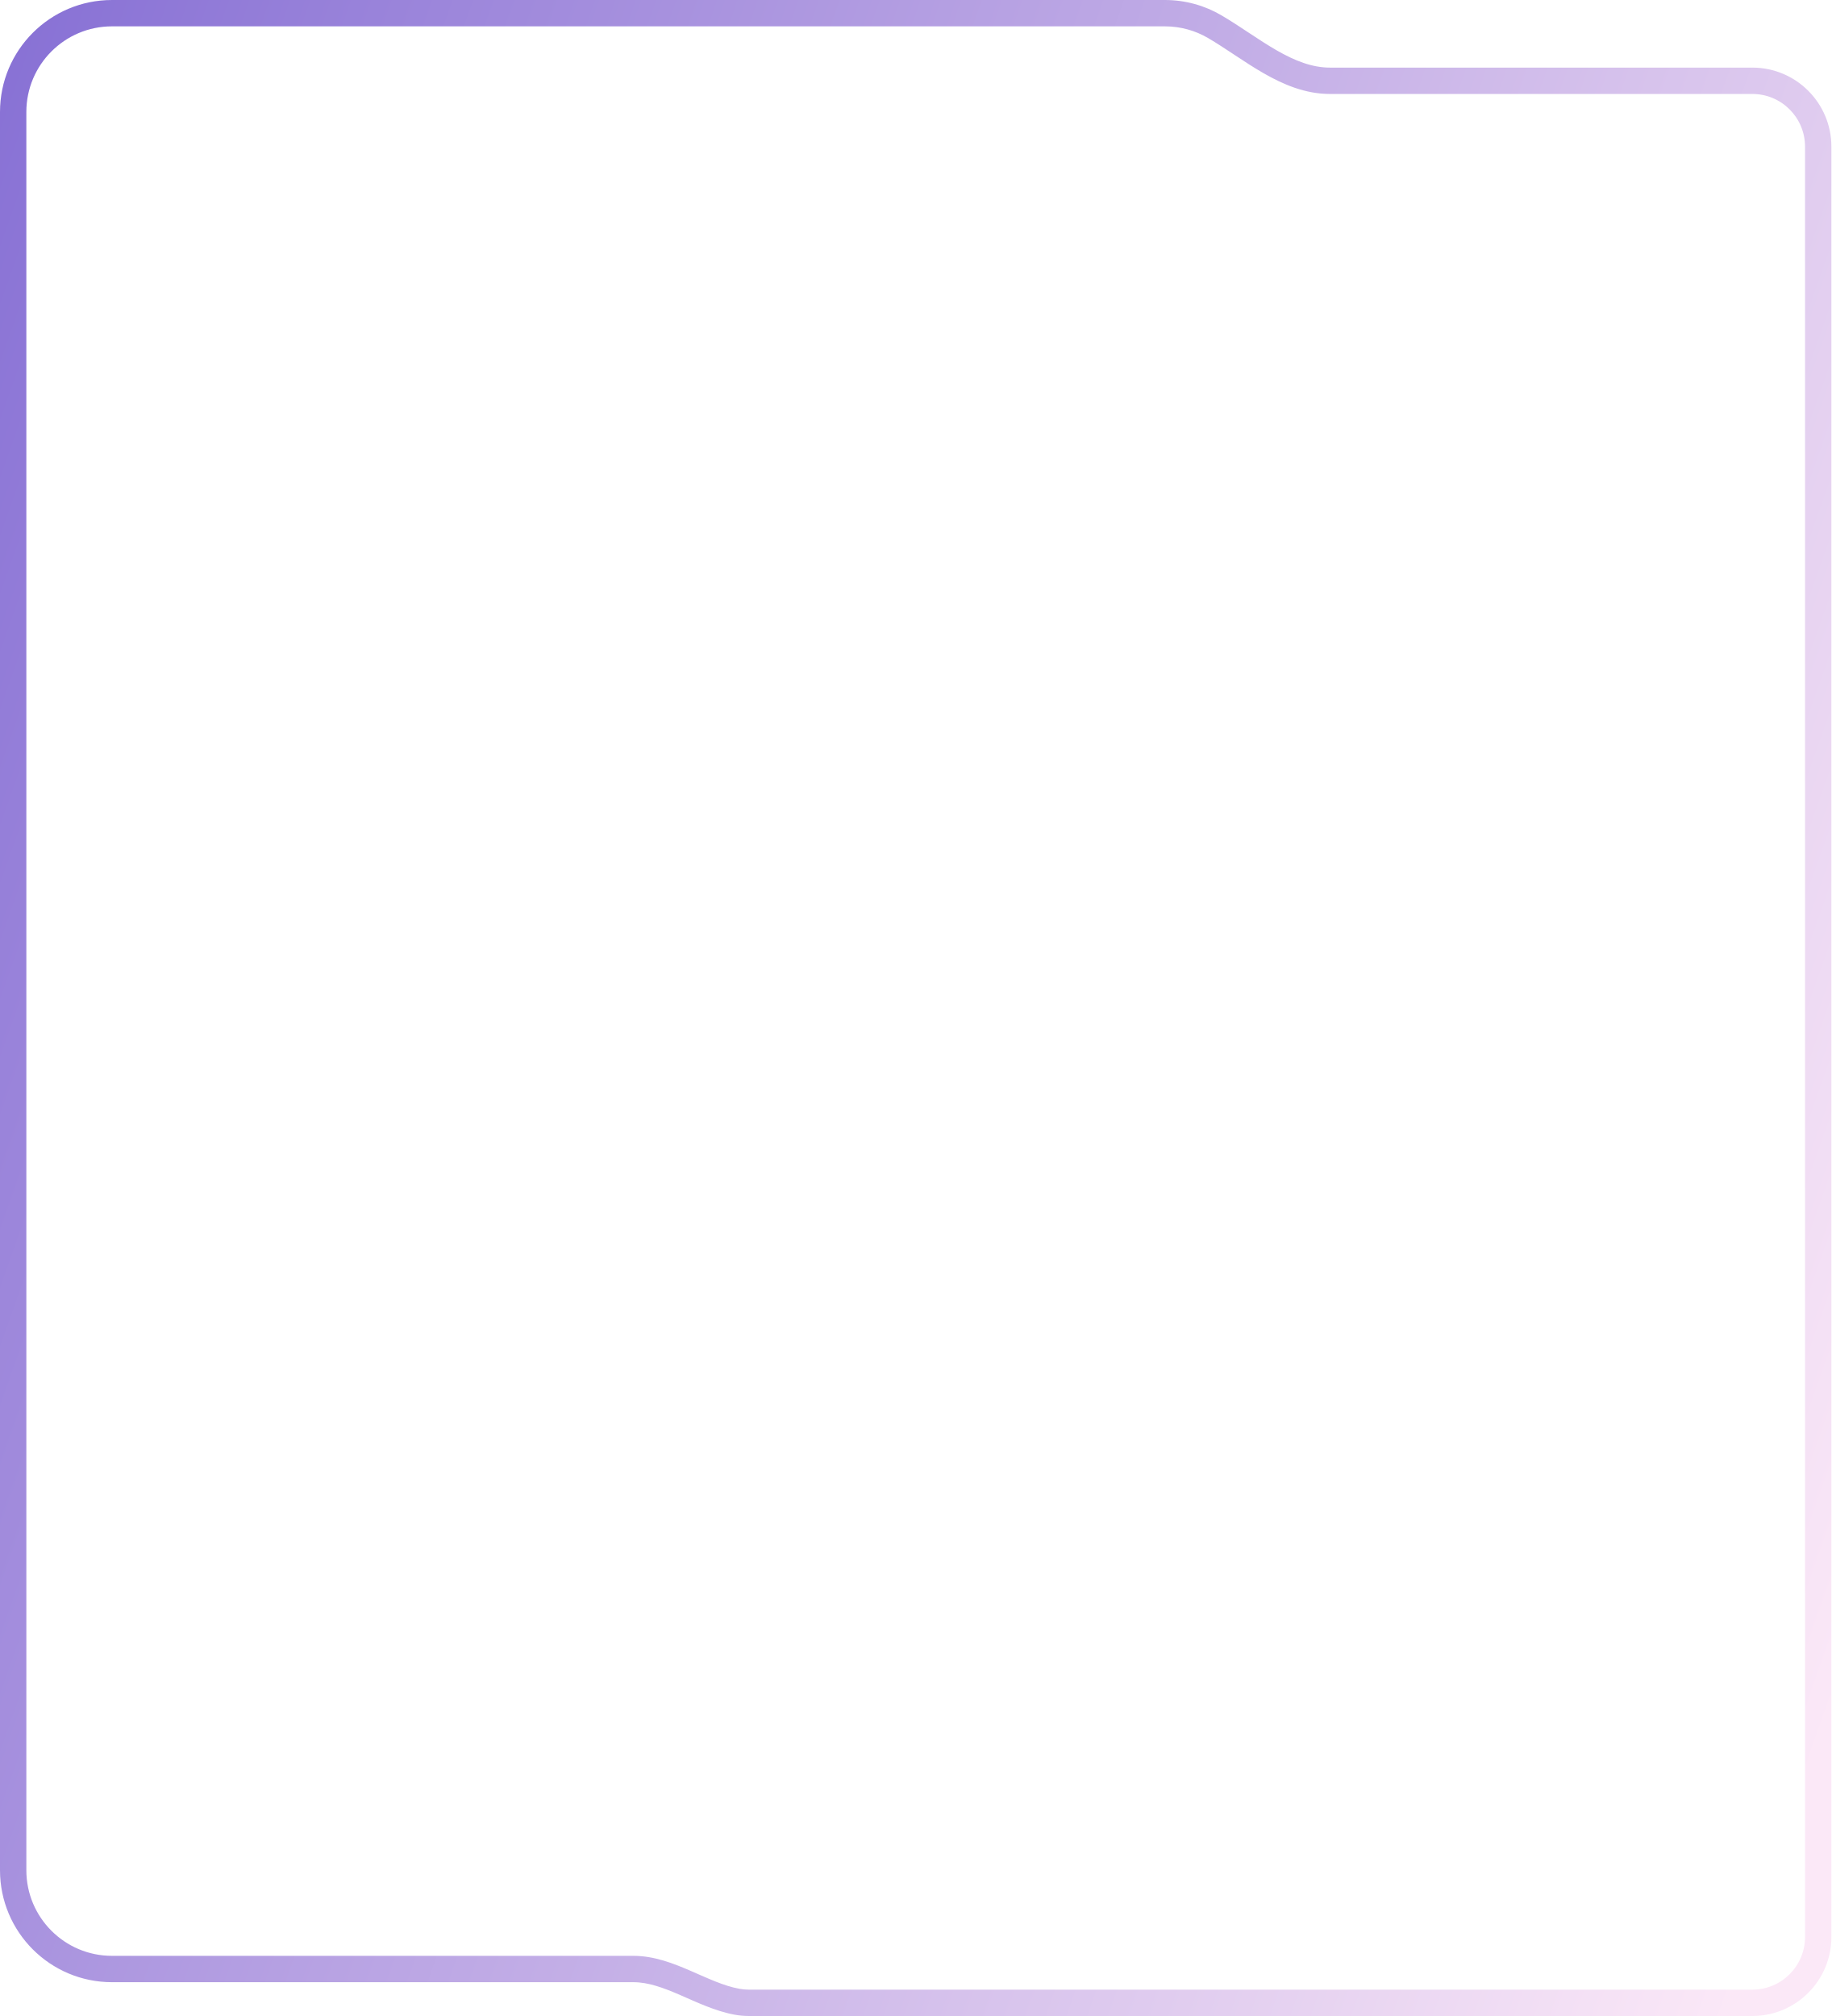
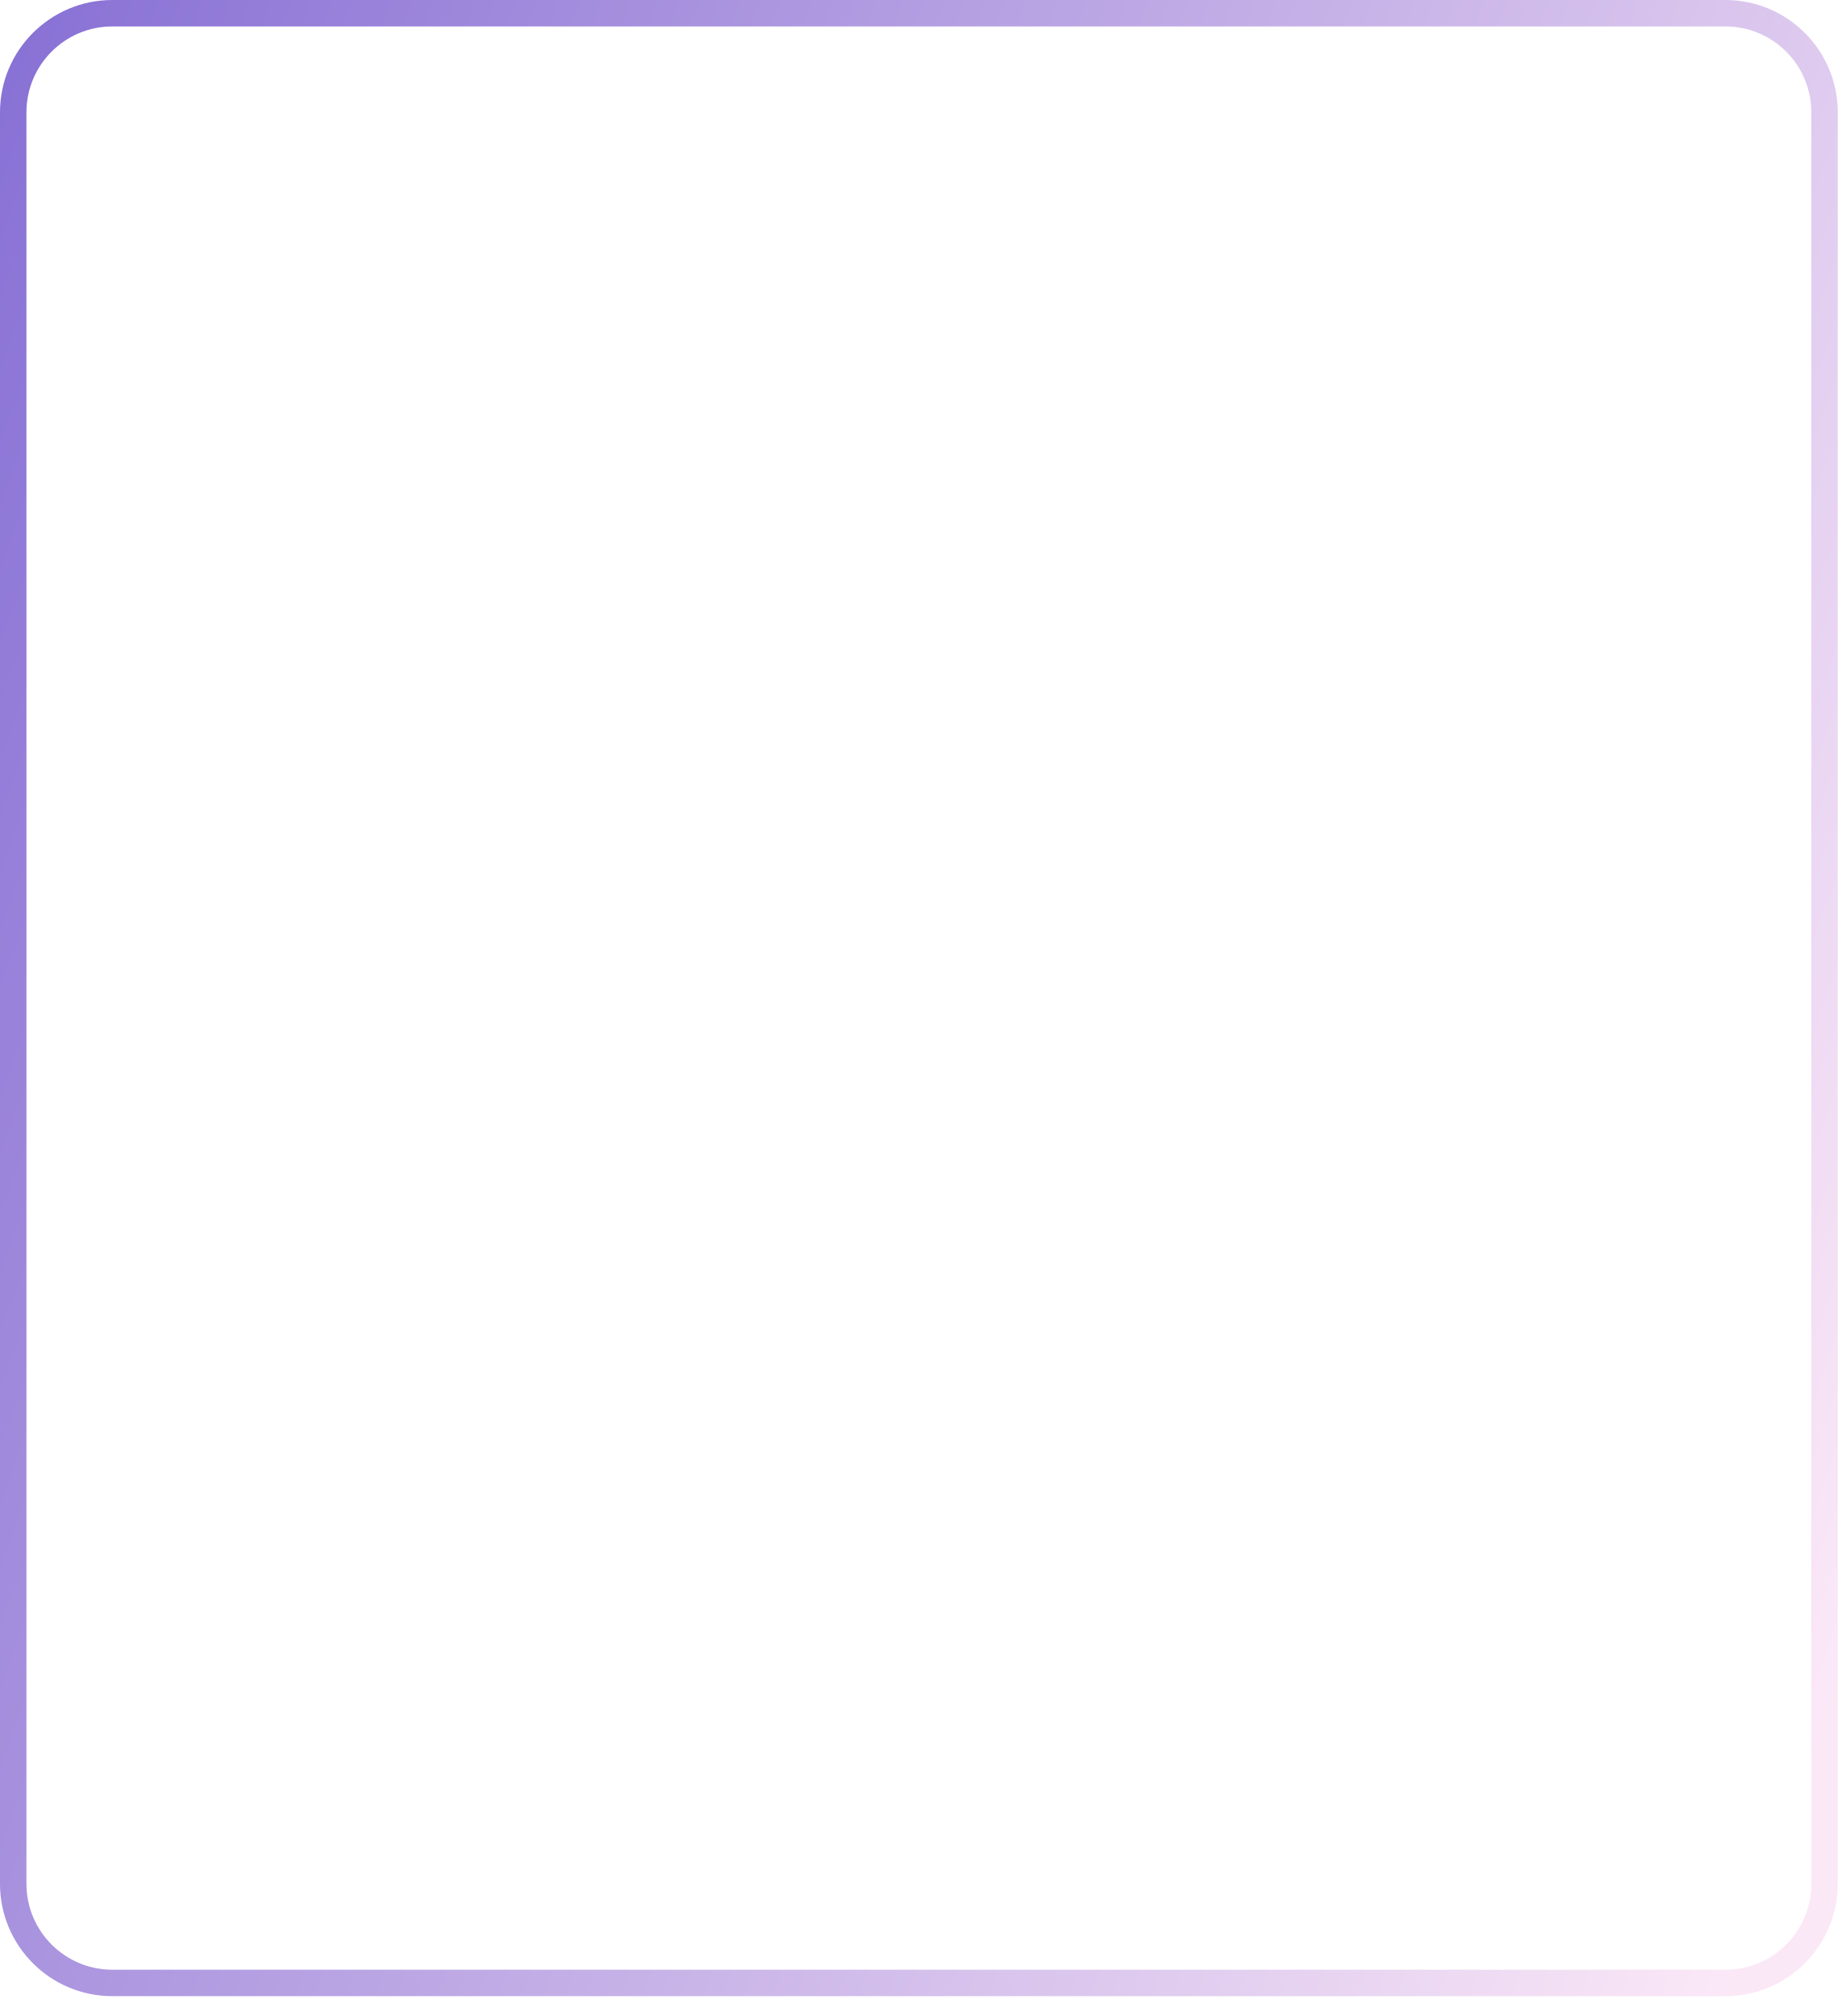
- <svg xmlns="http://www.w3.org/2000/svg" width="278" height="306" viewBox="0 0 278 306" fill="none">
-   <path d="M266.001 12.262L266.001 10.262H266.001V12.262ZM276.001 22.262H278.001V22.262L276.001 22.262ZM276.001 294H278.001V294H276.001ZM266.001 304V306H266.001L266.001 304ZM113.691 304V306V306V304ZM2 283.869H0V283.869L2 283.869ZM111.881 303.836L111.521 305.804L111.881 303.836ZM176.822 2V4C179.216 4 181.452 4.645 183.374 5.769L184.384 4.043L185.394 2.317C182.876 0.844 179.945 0 176.822 0V2ZM201.876 12.262V14.262H266.001V12.262V10.262H201.876V12.262ZM266.001 12.262L266.001 14.262C270.419 14.262 274.001 17.844 274.001 22.262L276.001 22.262L278.001 22.262C278.001 15.635 272.628 10.262 266.001 10.262L266.001 12.262ZM276.001 22.262H274.001V294H276.001H278.001V22.262H276.001ZM276.001 294H274.001C274.001 298.418 270.419 302 266.001 302L266.001 304L266.001 306C272.628 306 278.001 300.627 278.001 294H276.001ZM266.001 304V302H113.691V304V306H266.001V304ZM113.691 304V302C113.194 302 112.71 301.955 112.241 301.869L111.881 303.836L111.521 305.804C112.226 305.933 112.952 306 113.691 306V304ZM96.155 298.869V296.869H17V298.869V300.869H96.155V298.869ZM17 298.869V296.869C9.82 296.869 4 291.049 4 283.869L2 283.869L0 283.869C0 293.258 7.611 300.869 17 300.869V298.869ZM2 283.869H4V17H2H0V283.869H2ZM2 17H4C4 9.82 9.82 4 17 4V2V0C7.611 0 0 7.611 0 17H2ZM17 2V4H176.822V2V0H17V2ZM111.881 303.836L112.241 301.869C109.855 301.432 107.556 300.325 104.846 299.151C102.264 298.032 99.328 296.869 96.155 296.869V298.869V300.869C98.416 300.869 100.671 301.701 103.256 302.821C105.714 303.886 108.561 305.262 111.521 305.804L111.881 303.836ZM184.384 4.043L183.374 5.769C184.711 6.552 186.049 7.44 187.458 8.372C188.849 9.291 190.306 10.251 191.803 11.11C194.787 12.824 198.13 14.262 201.876 14.262V12.262V10.262C199.161 10.262 196.546 9.221 193.794 7.641C192.423 6.854 191.066 5.962 189.664 5.035C188.281 4.12 186.845 3.166 185.394 2.317L184.384 4.043Z" fill="url(#paint0_linear_1975_145)" />
+ <svg xmlns="http://www.w3.org/2000/svg" width="278" height="305" viewBox="0 0 278 305" fill="none">
+   <path d="M261 2V0V0V2ZM276 17H278H276ZM276 285H278V285H276ZM261 300V302V302V300ZM17 300L17 302H17V300ZM2 285H0H2ZM2 17L0 17V17H2ZM17 2V0V0V2ZM261 2V4C268.18 4 274 9.82 274 17H276H278C278 7.611 270.389 2.74181e-06 261 0V2ZM276 17H274V285H276H278V17H276ZM276 285H274C274 292.18 268.18 298 261 298V300V302C270.389 302 278 294.389 278 285H276ZM261 300V298H17V300V302H261V300ZM17 300L17 298C9.82 298 4 292.18 4 285H2H0C1.19209e-07 294.389 7.611 302 17 302L17 300ZM2 285H4V17H2H0V285H2ZM2 17L4 17C4 9.82 9.82 4 17 4V2V0C7.611 2.38419e-07 2.86102e-06 7.611 0 17L2 17ZM17 2V4H261V2V0H17V2Z" fill="url(#paint0_linear_2286_160)" />
  <defs>
-     <linearGradient id="paint0_linear_1975_145" x1="-18.893" y1="-27.45" x2="335.644" y2="97.126" gradientUnits="userSpaceOnUse">
+     <linearGradient id="paint0_linear_2286_160" x1="-18.893" y1="-27.06" x2="334.593" y2="98.814" gradientUnits="userSpaceOnUse">
      <stop stop-color="#7E67D2" />
      <stop offset="1" stop-color="#FBE8F7" />
    </linearGradient>
  </defs>
</svg>
